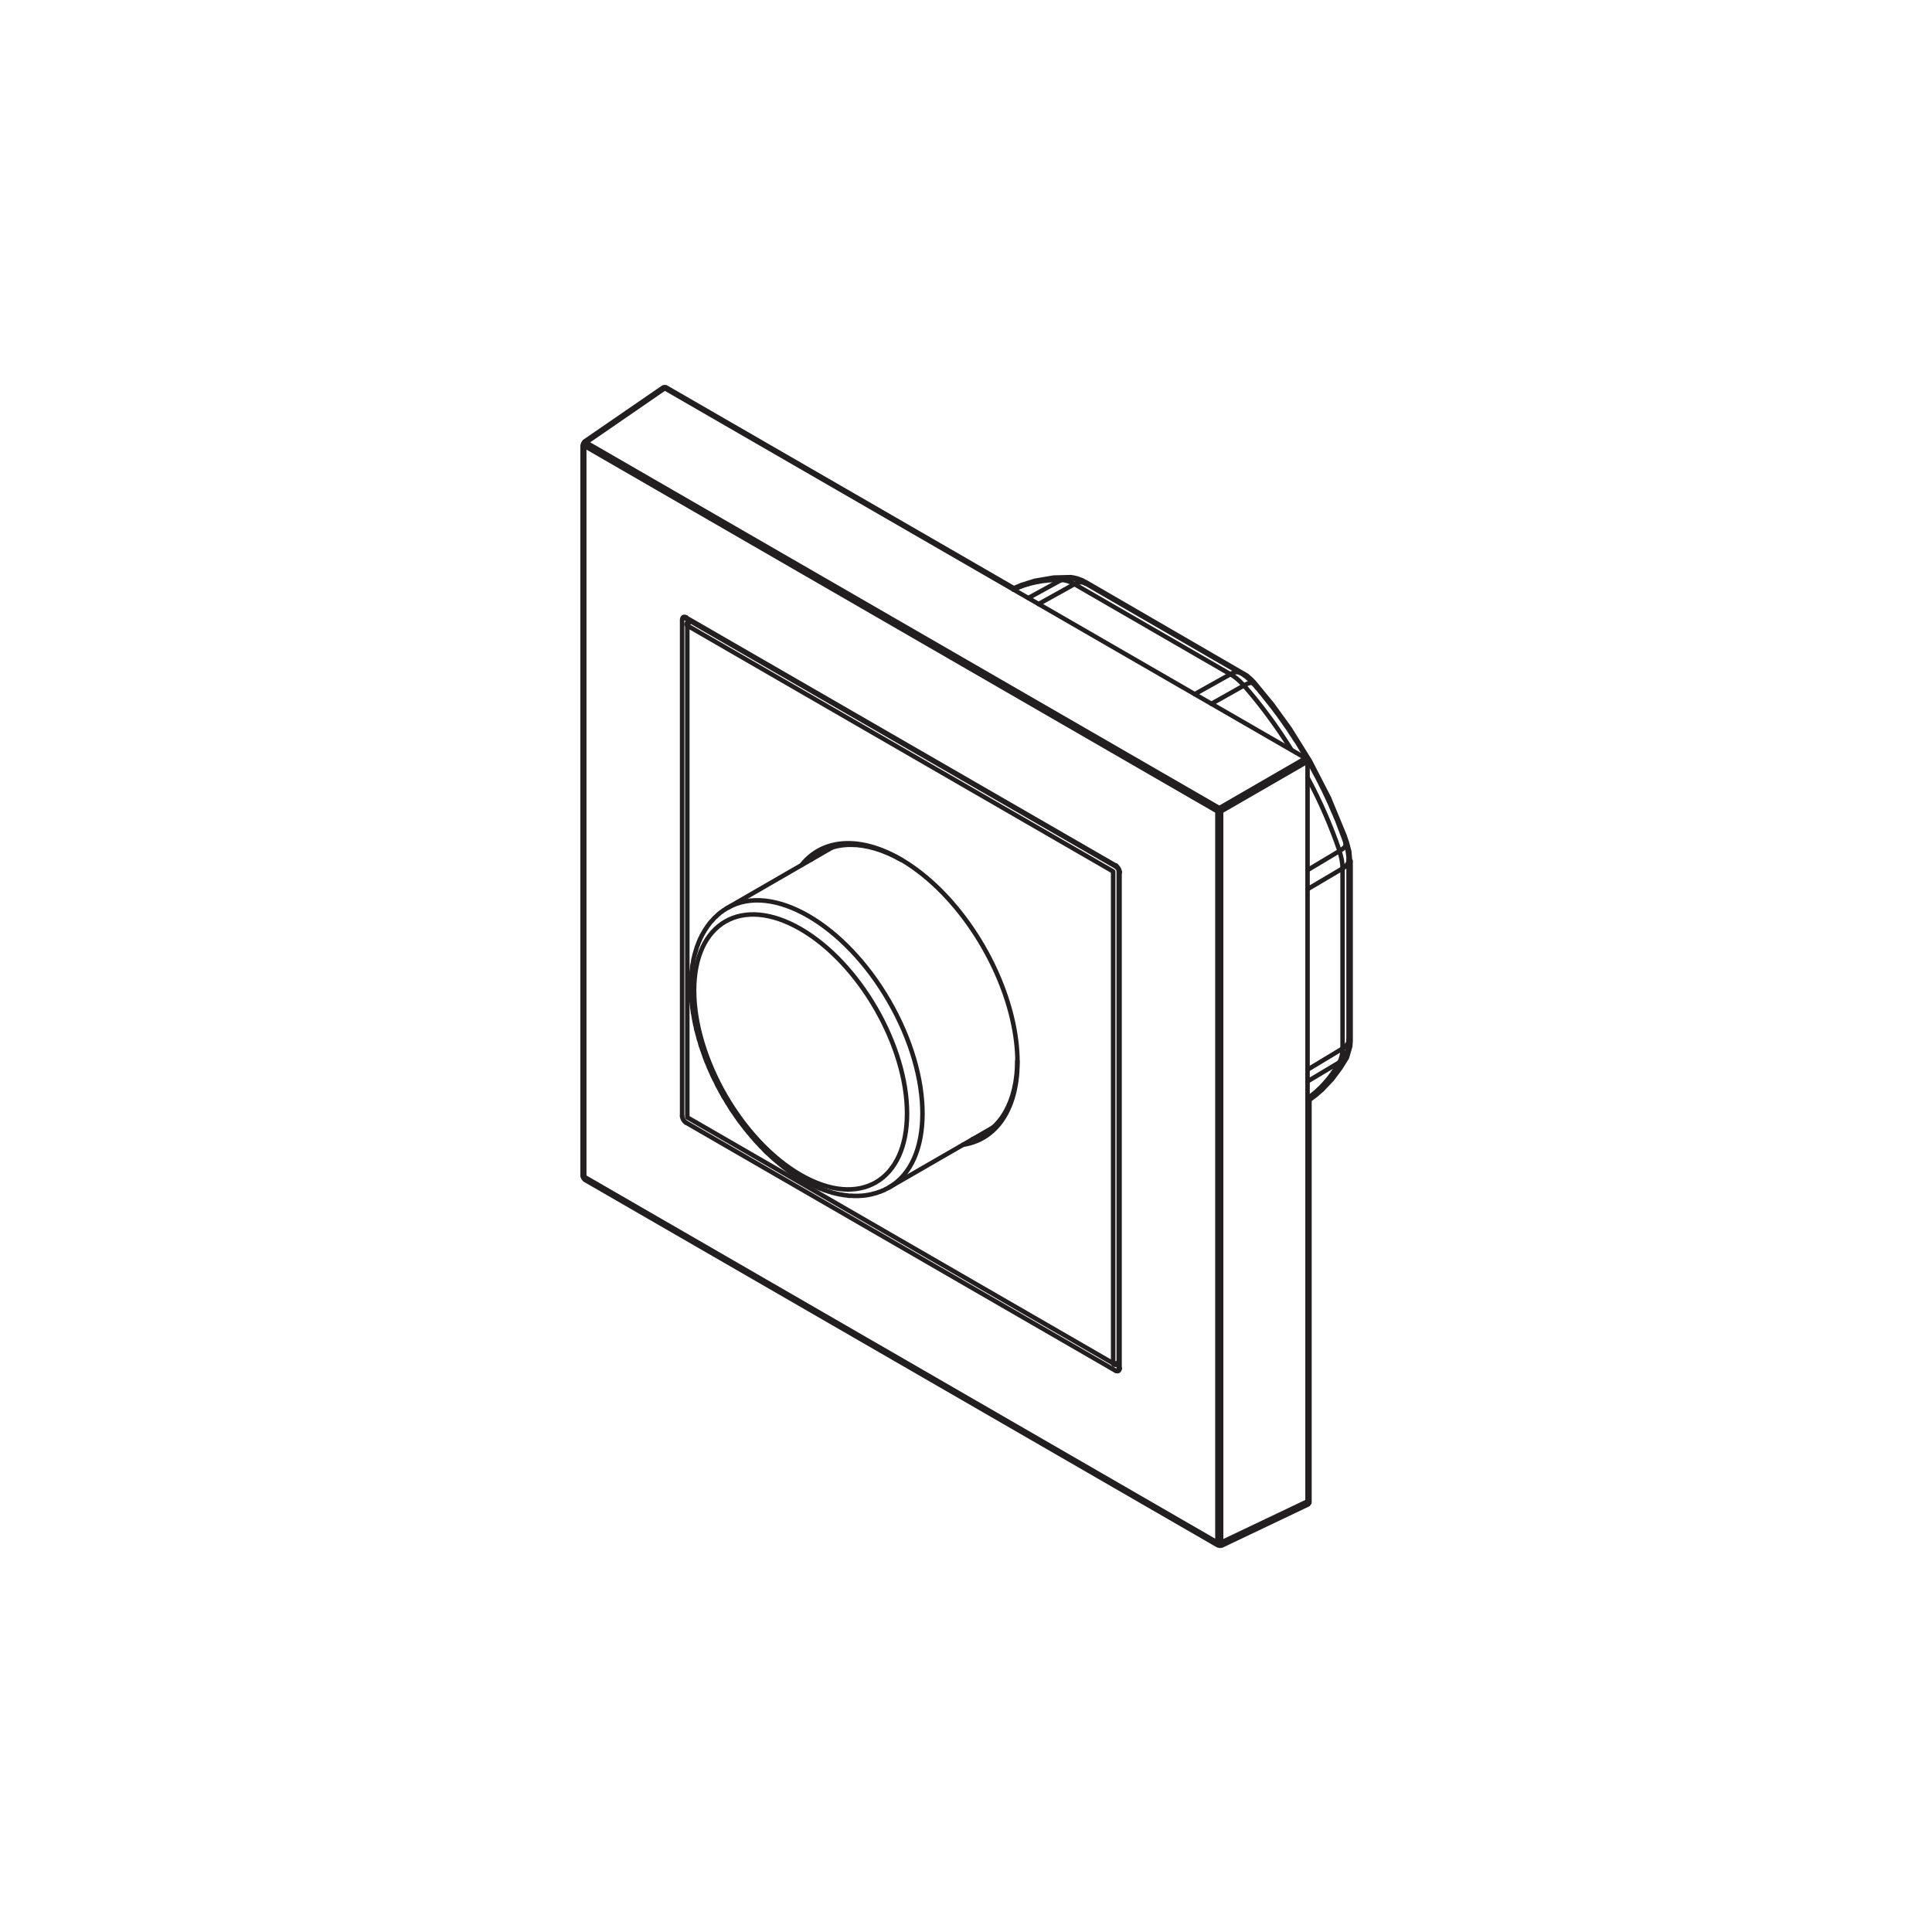
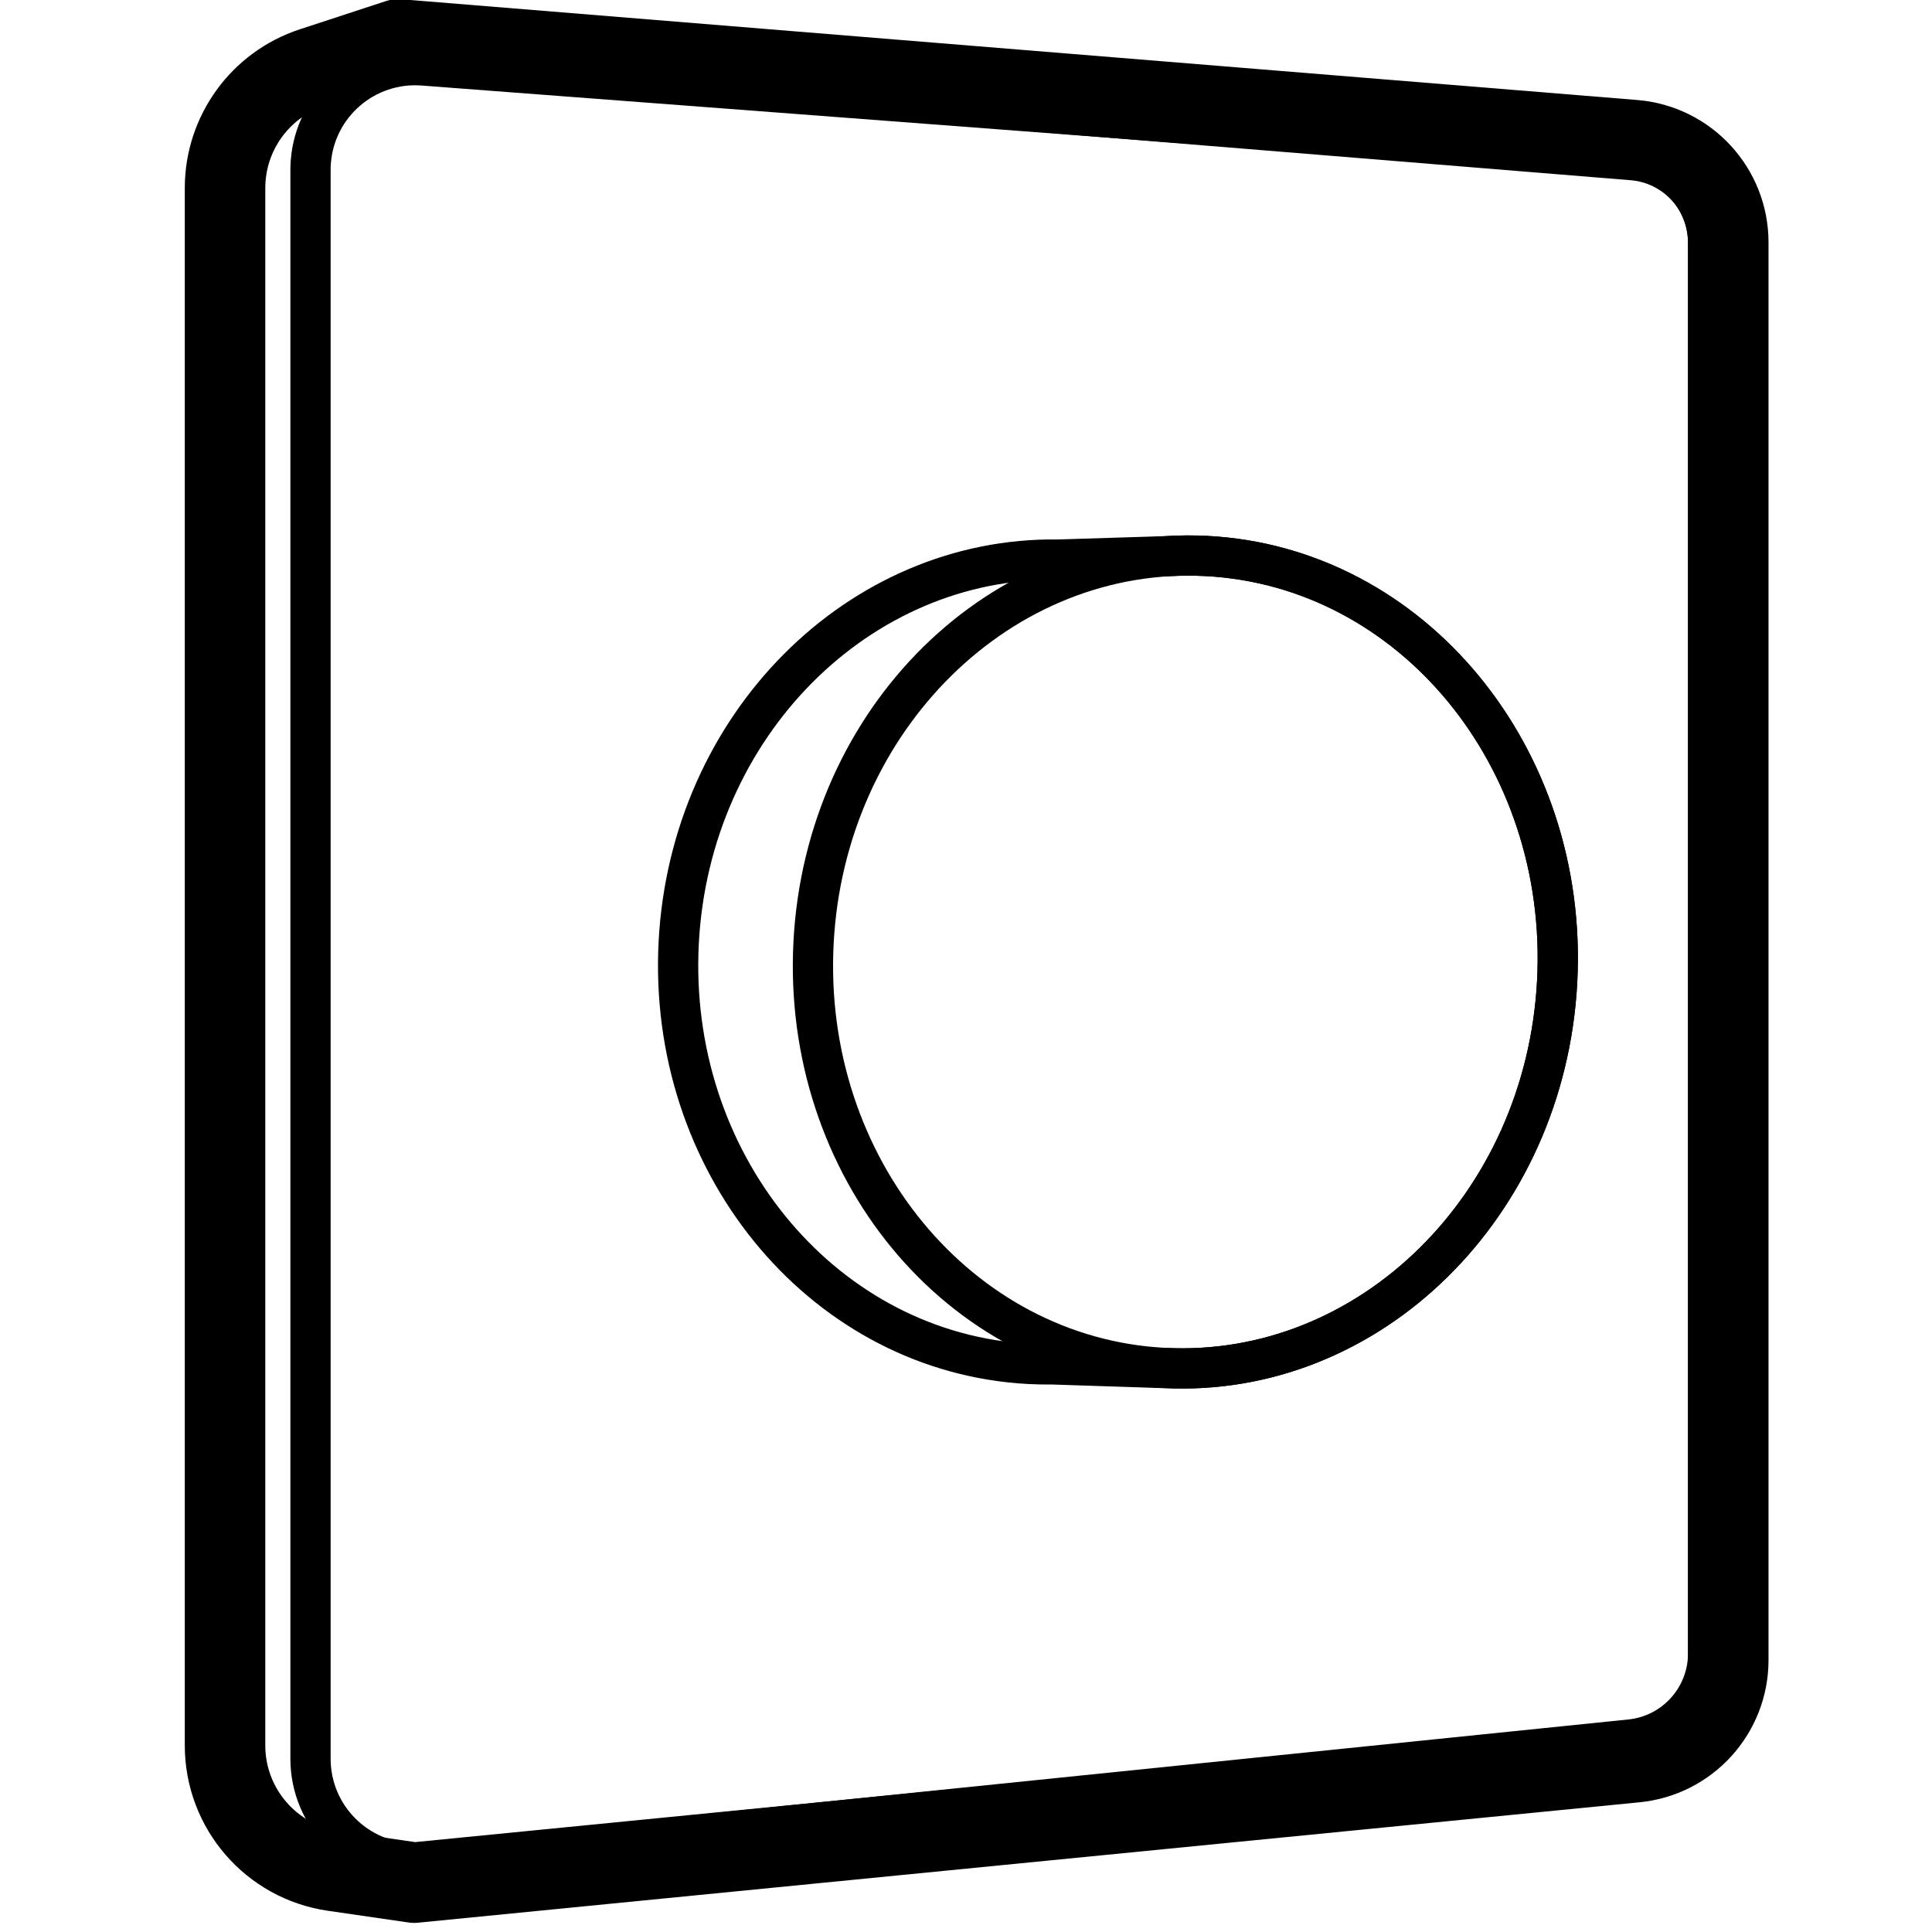
- <svg xmlns="http://www.w3.org/2000/svg" id="Layer_1" viewBox="0 0 141.73 141.73">
-   <defs>
-     <style>.cls-1{stroke-miterlimit:10;}.cls-1,.cls-2{fill:none;stroke:#231f20;stroke-width:.33px;}.cls-2{stroke-linecap:round;stroke-linejoin:round;}</style>
-   </defs>
-   <path class="cls-1" d="m99.03,63.06s0,0,0,0l-.05-.6-.15-.56s0-.01,0-.02c0,0,0,0,0,0l-.2-.59-1.14-2.76-1.39-2.7-1.49-2.39-1.26-1.74-1.34-1.63s0,0,0,0c0,0,0,0,0,0l-.21-.22-.33-.29-11.81-6.85s0,0-.01,0l-.28-.15-.39-.14-.23-.05h-.02s-.15-.03-.15-.03h-.02s-.06,0-.06,0l-1.2.03-1.4.24-.98.31-.54.23-25.53-14.74s0,0,0,0c0,0,0,0-.01,0,0,0-.01,0-.02,0-.04-.01-.08-.02-.11,0-.02,0-.04,0-.05.01l-5.79,3.98s-.02.03-.03.05c-.04.04-.07.1-.08.16,0,.01-.02.03-.02.04v53.64s.01.05.03.07c.02.06.05.11.1.15,0,.01.01.02.02.03l46.46,26.83s.03.01.05.01c0,0,0,0,.01,0,.03,0,.06.02.09.02.03,0,.05-.01.08-.02,0,0,0,0,.01,0,.01,0,.03,0,.04,0l6.34-3.02s.04-.03.05-.06c.02-.02.03-.05.04-.08,0,0,0-.01,0-.02,0,0,0,0,0-.01,0,0,0,0,0,0h0s0,0,0,0c0,0,0,0,0,0v-29.5l.47-.35.48-.42.71-.75.62-.83.35-.56.05-.1.03-.03s0-.01.01-.02l.04-.08.23-.79.03-.4s0,0,0,0c0,0,0,0,0,0,0,0,0,0,0,0v-13.2h0s0,0,0,0Z" />
-   <path class="cls-2" d="m77.84,42.54c-1.27-.02-2.44.22-3.49.7" />
-   <path class="cls-2" d="m78.33,42.42c-.17,0-.34.04-.49.13" />
-   <line class="cls-2" x1="75.44" y1="43.87" x2="77.84" y2="42.55" />
-   <line class="cls-2" x1="78.82" y1="42.85" x2="76.19" y2="44.31" />
-   <path class="cls-2" d="m78.83,42.85c-.34-.2-.68-.3-.99-.31" />
-   <path class="cls-2" d="m79.61,42.79c-.21-.12-.49-.1-.78.07" />
-   <path class="cls-2" d="m79.61,42.79s0,0,0,0" />
-   <line class="cls-2" x1="78.82" y1="42.85" x2="90.26" y2="49.46" />
-   <path class="cls-2" d="m91.04,49.38c-.21-.12-.49-.1-.78.07" />
-   <line class="cls-2" x1="87.65" y1="50.92" x2="90.26" y2="49.46" />
-   <line class="cls-2" x1="91.25" y1="50.29" x2="88.87" y2="51.63" />
-   <path class="cls-2" d="m91.25,50.29c-.31-.35-.64-.64-.99-.83" />
-   <path class="cls-2" d="m91.94,50.13c-.09-.1-.34-.04-.68.15" />
-   <path class="cls-2" d="m91.94,50.13s0,0,0,0" />
-   <path class="cls-2" d="m94.74,55.01c-1.05-1.69-2.22-3.28-3.49-4.73" />
-   <path class="cls-2" d="m98.27,62.43c-.62-1.81-1.4-3.62-2.34-5.37" />
-   <path class="cls-2" d="m98.73,61.92s0,0,0,0" />
-   <path class="cls-2" d="m98.26,62.43c.34-.2.52-.39.47-.52" />
-   <line class="cls-2" x1="95.92" y1="63.83" x2="98.26" y2="62.43" />
-   <line class="cls-2" x1="98.49" y1="63.71" x2="95.92" y2="65.23" />
-   <path class="cls-2" d="m98.49,63.71c0-.4-.08-.83-.23-1.27" />
-   <path class="cls-2" d="m98.49,63.71c.29-.17.45-.4.45-.64" />
-   <line class="cls-2" x1="98.49" y1="63.71" x2="98.49" y2="76.92" />
-   <path class="cls-2" d="m98.93,76.27h0" />
-   <path class="cls-2" d="m98.49,76.91c.29-.17.45-.4.45-.64" />
-   <line class="cls-2" x1="95.92" y1="78.47" x2="98.49" y2="76.92" />
-   <line class="cls-2" x1="98.26" y1="77.93" x2="95.92" y2="79.33" />
-   <path class="cls-2" d="m98.26,77.92c.15-.27.23-.61.23-1.01" />
-   <path class="cls-2" d="m98.26,77.92c.15-.09.27-.22.36-.36" />
-   <path class="cls-2" d="m95.93,80.58c.94-.67,1.72-1.56,2.34-2.66" />
-   <polyline class="cls-2" points="79.59 42.78 79.52 42.74 79.46 42.71 79.39 42.67 79.32 42.64 79.25 42.62 79.17 42.58 79.09 42.56 79.02 42.53 78.94 42.51 78.86 42.49 78.82 42.47 78.77 42.46 78.73 42.46 78.69 42.46 78.65 42.45 78.6 42.44 78.55 42.43 78.51 42.43 78.47 42.42 78.42 42.42 78.38 42.42 78.33 42.42 78.2 42.42 78.07 42.42 77.94 42.42 77.8 42.42 77.68 42.43 77.54 42.44 77.42 42.45 77.28 42.46 77.16 42.47 77.03 42.49 76.9 42.51 76.77 42.52 76.64 42.54 76.52 42.57 76.39 42.58 76.26 42.61 76.14 42.63 76.02 42.67 75.89 42.69 75.77 42.73 75.65 42.76 75.53 42.79 75.4 42.84 75.29 42.87 75.17 42.91 75.04 42.95 74.92 43 74.8 43.05 74.69 43.1 74.58 43.14 74.46 43.19 74.34 43.25" />
-   <polyline class="cls-2" points="79.6 42.78 91.03 49.39 91.1 49.42 91.17 49.47 91.23 49.51 91.28 49.55 91.34 49.59 91.4 49.63 91.46 49.68 91.52 49.73 91.57 49.78 91.63 49.83 91.68 49.88 91.73 49.92 91.78 49.98 91.83 50.03 91.88 50.08 91.93 50.13" />
-   <polyline class="cls-2" points="91.93 50.14 92.07 50.29 92.2 50.45 92.35 50.61 92.48 50.78 92.62 50.94 92.74 51.1 92.88 51.27 93.01 51.44 93.14 51.6 93.27 51.77 93.4 51.93 93.53 52.11 93.66 52.28 93.79 52.45 93.91 52.63 94.04 52.8 94.16 52.97 94.28 53.15 94.4 53.32 94.53 53.5 94.65 53.69 94.76 53.86 94.88 54.04 95 54.23 95.12 54.4 95.24 54.59 95.35 54.77 95.46 54.96 95.57 55.14 95.68 55.33 95.79 55.52 95.9 55.7 96.01 55.89 96.11 56.08 96.22 56.26 96.32 56.45 96.42 56.64 96.53 56.84 96.63 57.02 96.73 57.22 96.83 57.41 96.92 57.6 97.02 57.8 97.12 57.99 97.21 58.19 97.3 58.38 97.39 58.57 97.48 58.77 97.57 58.96 97.65 59.15 97.74 59.36 97.82 59.55 97.91 59.74 97.99 59.95 98.08 60.14 98.15 60.33 98.23 60.54 98.3 60.73 98.38 60.93 98.45 61.13 98.53 61.33 98.6 61.52 98.67 61.72 98.73 61.92" />
-   <polyline class="cls-2" points="98.93 76.27 98.93 63.07 98.93 63 98.93 62.92 98.93 62.85 98.92 62.77 98.91 62.7 98.9 62.63 98.89 62.55 98.88 62.48 98.87 62.41 98.85 62.34 98.83 62.27 98.82 62.2 98.8 62.13 98.78 62.06 98.76 61.99 98.73 61.93" />
-   <polyline class="cls-2" points="98.93 76.28 98.93 76.36 98.93 76.44 98.93 76.51 98.92 76.59 98.91 76.67 98.89 76.75 98.88 76.83 98.87 76.91 98.84 76.99 98.83 77.07 98.81 77.11 98.8 77.15 98.78 77.19 98.77 77.24 98.75 77.27 98.73 77.31 98.72 77.35 98.7 77.4 98.68 77.44 98.66 77.48 98.64 77.52 98.61 77.56 98.56 77.67 98.49 77.78 98.42 77.9 98.35 78.01 98.28 78.12 98.21 78.23 98.13 78.33 98.06 78.44 97.98 78.55 97.91 78.65 97.83 78.75 97.76 78.85 97.67 78.95 97.6 79.06 97.51 79.15 97.43 79.25 97.34 79.34 97.25 79.43 97.17 79.53 97.07 79.62 96.99 79.7 96.9 79.8 96.8 79.88 96.71 79.97 96.62 80.05 96.52 80.13 96.42 80.21 96.32 80.29 96.22 80.37 96.12 80.45 96.02 80.52 95.92 80.59" />
-   <line class="cls-2" x1="81.85" y1="100.56" x2="50.32" y2="82.35" />
-   <path class="cls-2" d="m50.33,45.3s.01.08.04.09" />
-   <path class="cls-2" d="m81.85,63.49s.01.08.04.09" />
-   <line class="cls-2" x1="50.32" y1="45.3" x2="81.85" y2="63.5" />
-   <path class="cls-2" d="m82.08,63.9s.02.06.06.08" />
-   <path class="cls-2" d="m82.08,100.31s.02.06.06.08" />
-   <line class="cls-2" x1="82.13" y1="63.99" x2="82.13" y2="100.4" />
-   <path class="cls-2" d="m82.14,63.99c0-.18-.13-.4-.28-.49" />
-   <path class="cls-2" d="m81.85,100.55c.16.09.28.02.28-.16" />
-   <line class="cls-2" x1="50.04" y1="81.87" x2="50.04" y2="45.46" />
-   <path class="cls-2" d="m50.33,45.29c-.16-.09-.28-.02-.28.16" />
-   <path class="cls-2" d="m50.04,81.86c0,.18.13.4.28.49" />
-   <polyline class="cls-2" points="89.31 113.16 89.31 59.52 42.86 32.7 42.86 86.33 89.31 113.16" />
-   <path class="cls-2" d="m89.45,59.27c-.07.05-.13.15-.13.24" />
-   <line class="cls-2" x1="42.99" y1="32.46" x2="89.45" y2="59.28" />
-   <path class="cls-2" d="m43,32.45c-.07.05-.13.15-.13.24" />
-   <path class="cls-2" d="m42.81,32.61s.02.06.06.08" />
-   <path class="cls-2" d="m42.81,86.25s.02.06.06.08" />
-   <path class="cls-2" d="m42.86,86.34s.01.08.04.09" />
-   <path class="cls-2" d="m89.31,113.15s.01.08.04.09" />
-   <path class="cls-2" d="m89.31,113.15c.07.04.2.04.27,0" />
-   <line class="cls-2" x1="89.58" y1="59.52" x2="89.58" y2="113.16" />
-   <path class="cls-2" d="m89.31,59.51c.07.04.2.04.27,0" />
-   <path class="cls-2" d="m89.54,113.25s.05-.05.05-.09" />
-   <path class="cls-2" d="m89.59,59.51c0-.09-.07-.2-.14-.24" />
-   <path class="cls-2" d="m43,32.45s-.08-.02-.11,0" />
-   <path class="cls-2" d="m95.87,110.23s.05-.05.05-.09" />
-   <line class="cls-2" x1="89.58" y1="113.16" x2="95.92" y2="110.14" />
-   <path class="cls-2" d="m48.77,28.48s-.08-.03-.1,0" />
-   <line class="cls-2" x1="48.77" y1="28.48" x2="95.78" y2="55.62" />
-   <path class="cls-2" d="m95.92,55.86c0-.09-.06-.2-.14-.24" />
-   <line class="cls-2" x1="95.92" y1="55.86" x2="95.92" y2="110.14" />
-   <line class="cls-2" x1="95.92" y1="55.86" x2="89.58" y2="59.52" />
-   <line class="cls-2" x1="89.45" y1="59.28" x2="95.78" y2="55.62" />
-   <line class="cls-2" x1="48.77" y1="28.48" x2="42.99" y2="32.46" />
-   <line class="cls-2" x1="50.36" y1="45.4" x2="81.89" y2="63.59" />
-   <polyline class="cls-2" points="81.89 63.59 81.9 63.6 81.91 63.61 81.92 63.61 81.92 63.62 81.93 63.63 81.94 63.64 81.95 63.65 81.96 63.65 81.97 63.66 81.97 63.67 81.98 63.69 81.99 63.7 82 63.7 82.01 63.72 82.02 63.73 82.02 63.75 82.03 63.75 82.03 63.76 82.04 63.78 82.04 63.79 82.05 63.81 82.05 63.81 82.06 63.83 82.06 63.84 82.06 63.85 82.07 63.86 82.07 63.87 82.07 63.88 82.07 63.89 82.07 63.9 82.07 63.91 82.07 100.31 82.07 100.32 82.07 100.33 82.07 100.34" />
-   <polyline class="cls-2" points="50.34 45.38 50.35 45.38 50.35 45.39 50.35 45.39 50.36 45.4" />
-   <line class="cls-2" x1="42.8" y1="32.62" x2="42.8" y2="86.26" />
-   <line class="cls-2" x1="42.9" y1="86.43" x2="89.36" y2="113.25" />
-   <path class="cls-2" d="m89.35,113.24c.06.03.13.04.18,0" />
-   <path class="cls-2" d="m42.81,86.25c0,.07.04.14.1.17" />
-   <path class="cls-2" d="m42.89,32.45c-.05.04-.09.1-.09.16" />
-   <line class="cls-2" x1="95.88" y1="110.24" x2="89.54" y2="113.26" />
-   <line class="cls-2" x1="48.67" y1="28.47" x2="42.88" y2="32.45" />
-   <path class="cls-2" d="m66.12,63.08c-2.6-1.47-5.04-1.48-6.62-.02" />
-   <path class="cls-2" d="m71.34,83.57c2.06-.64,3.27-2.76,3.29-5.74" />
-   <path class="cls-2" d="m70.64,83.98c2.98-.45,4.51-3.63,3.85-8.01-.66-4.38-3.37-9.08-6.83-11.84-3.46-2.76-6.98-3.03-8.86-.67" />
-   <polyline class="cls-2" points="81.66 100.01 50.42 81.97 50.42 45.89 81.66 63.93 81.66 100.01" />
-   <path class="cls-2" d="m81.91,100.09s.04-.05.04-.09" />
-   <path class="cls-2" d="m81.67,100c.08.04.2.04.28,0" />
-   <path class="cls-2" d="m81.67,100s.01.08.04.09" />
-   <line class="cls-2" x1="82.07" y1="99.94" x2="81.95" y2="100.01" />
-   <path class="cls-2" d="m50.57,45.64s-.07-.03-.1-.01" />
-   <line class="cls-2" x1="50.57" y1="45.65" x2="50.68" y2="45.58" />
-   <path class="cls-2" d="m50.37,45.8s.02.06.06.08" />
-   <path class="cls-2" d="m50.57,45.64c-.08.04-.14.15-.14.24" />
-   <path class="cls-2" d="m81.71,100.09c.06.04.14.04.2,0" />
-   <line class="cls-2" x1="82.07" y1="100.01" x2="81.91" y2="100.1" />
-   <line class="cls-2" x1="50.62" y1="45.55" x2="50.46" y2="45.64" />
-   <path class="cls-2" d="m50.47,45.63c-.06.04-.1.1-.1.17" />
-   <path class="cls-2" d="m65.22,87.11c3.27-1.89,3.27-8.01,0-13.67-3.27-5.66-8.57-8.72-11.84-6.84" />
-   <path class="cls-2" d="m50.92,72.66c0,4.98,3.5,11.04,7.81,13.53,4.31,2.49,7.81.47,7.81-4.51,0-4.98-3.5-11.04-7.81-13.53-4.31-2.49-7.81-.47-7.81,4.51" />
-   <polyline class="cls-2" points="61.04 62.17 53.37 66.6 53.29 66.64 53.21 66.7 53.13 66.75 53.05 66.8 52.98 66.86 52.9 66.91 52.82 66.97 52.75 67.03 52.67 67.1 52.6 67.16 52.54 67.23 52.46 67.29 52.39 67.36 52.33 67.43 52.27 67.5 52.2 67.57 52.13 67.65 52.07 67.72 52.01 67.8 51.96 67.87 51.9 67.95 51.84 68.04 51.79 68.12 51.73 68.2 51.68 68.29 51.63 68.37 51.58 68.46 51.53 68.55 51.48 68.63 51.44 68.73 51.39 68.82 51.35 68.91 51.31 69 51.27 69.1 51.23 69.19 51.2 69.29 51.16 69.38 51.12 69.48 51.09 69.59 51.06 69.69 51.03 69.79 51 69.89 50.97 69.99 50.94 70.1 50.92 70.2 50.89 70.31 50.87 70.41 50.85 70.52 50.84 70.63 50.81 70.74 50.79 70.85 50.78 70.96 50.77 71.08 50.75 71.19 50.74 71.3 50.73 71.41 50.72 71.52 50.71 71.64 50.7 71.76 50.7 71.88 50.69 71.99 50.69 72.1 50.68 72.22 50.68 72.35 50.68 72.47 50.69 72.58 50.69 72.7 50.7 72.83 50.7 72.95 50.71 73.07 50.72 73.19 50.73 73.32 50.73 73.44 50.75 73.56 50.76 73.69 50.78 73.81 50.79 73.93 50.81 74.06 50.83 74.19 50.84 74.31 50.87 74.44 50.89 74.56 50.91 74.69 50.94 74.83 50.96 74.95 50.99 75.08 51.01 75.2 51.05 75.33 51.07 75.47 51.1 75.59 51.14 75.72 51.17 75.85 51.21 75.98 51.24 76.11 51.27 76.24 51.32 76.37 51.36 76.49 51.39 76.63 51.43 76.76 51.48 76.88 51.52 77.02 51.57 77.14 51.61 77.27 51.66 77.4 51.7 77.53 51.75 77.66 51.8 77.79 51.85 77.92 51.91 78.04 51.96 78.18 52.01 78.31 52.07 78.43 52.12 78.56 52.18 78.68 52.24 78.82 52.3 78.95 52.36 79.07 52.42 79.2 52.49 79.32 52.55 79.45 52.61 79.58 52.67 79.7 52.74 79.82 52.81 79.95 52.87 80.07 52.94 80.19 53.01 80.32 53.08 80.45 53.15 80.56 53.23 80.68 53.3 80.81 53.37 80.93 53.45 81.04 53.52 81.16 53.6 81.29 53.67 81.41 53.75 81.52 53.83 81.63 53.91 81.75 53.99 81.87 54.07 81.98 54.15 82.1 54.23 82.21 54.31 82.32 54.4 82.43 54.48 82.54 54.57 82.65 54.65 82.76 54.74 82.87 54.83 82.98 54.91 83.09 55.01 83.19 55.09 83.3 55.18 83.4 55.27 83.5 55.36 83.61 55.45 83.71 55.54 83.81 55.64 83.91 55.73 84.01 55.82 84.11 55.92 84.2 56.01 84.3 56.1 84.4 56.19 84.49 56.29 84.58 56.39 84.67 56.49 84.76 56.58 84.85 56.68 84.94 56.77 85.02 56.88 85.11 56.98 85.2 57.07 85.27 57.17 85.36 57.27 85.44 57.37 85.52 57.47 85.6 57.57 85.68 57.67 85.75 57.77 85.83 57.87 85.9 57.97 85.97 58.07 86.04 58.17 86.12 58.28 86.18 58.38 86.25 58.49 86.32 58.59 86.38 58.69 86.44 58.79 86.5 58.9 86.56 59 86.62 59.1 86.68 59.21 86.74 59.31 86.79 59.41 86.84 59.51 86.9 59.62 86.95 59.72 86.99 59.82 87.04 59.93 87.08 60.04 87.14 60.14 87.18 60.25 87.22 60.35 87.25 60.45 87.3 60.56 87.33 60.66 87.37 60.76 87.4 60.87 87.43 60.97 87.46 61.07 87.5 61.18 87.52 61.28 87.55 61.38 87.57 61.48 87.59 61.59 87.62 61.7 87.63 61.8 87.65 61.9 87.67 62 87.68 62.1 87.69 62.21 87.71 62.31 87.72 62.41 87.72 62.51 87.72 62.61 87.73 62.71 87.73 62.81 87.73 62.91 87.73 63.01 87.73 63.1 87.72 63.2 87.72 63.3 87.71 63.4 87.7 63.5 87.69 63.59 87.67 63.69 87.66 63.78 87.64 63.88 87.62 63.97 87.6 64.07 87.57 64.16 87.55 64.26 87.52 64.34 87.5 64.43 87.46 64.53 87.43 64.62 87.4 64.7 87.36 64.79 87.33 64.88 87.29 64.96 87.24 65.05 87.2 65.13 87.16 65.22 87.11 72.88 82.69" />
+ <svg xmlns="http://www.w3.org/2000/svg" width="960px" height="960px" viewBox="0 0 960 960" version="1.1">
+   <g id="Single-Dimmer" stroke="none" stroke-width="1" fill="none" fill-rule="evenodd" stroke-linejoin="round">
+     <path d="M197.902,19.575 L811.909,69.621 C825.146,70.7 836.86,76.768 845.265,85.886 C853.67,95.004 858.766,107.172 858.766,120.452 L858.766,824.881 C858.766,837.996 853.793,850.041 845.556,859.129 C837.32,868.217 825.821,874.349 812.77,875.635 L205.802,935.472 L165.766,929.657 C150.281,927.408 136.795,919.645 127.18,908.533 C117.565,897.421 111.822,882.959 111.822,867.311 L111.822,93.436 C111.822,79.819 116.197,66.973 123.807,56.471 C131.416,45.968 142.261,37.81 155.201,33.569 L197.902,19.575 Z" id="Path-106" stroke="#000000" stroke-width="40" />
+     <path d="M154.29,84.378 L154.29,873.903 C154.29,902.622 177.572,925.903 206.29,925.903 C208.059,925.903 209.827,925.813 211.587,925.633 L810.144,864.34 C832.081,862.094 848.763,843.616 848.763,821.564 L848.763,120.88 C848.763,98.395 831.44,79.707 809.02,78.004 L210.228,32.527 C181.592,30.352 156.614,51.804 154.44,80.44 C154.34,81.75 154.29,83.064 154.29,84.378 Z" id="Path-3" stroke="#000000" stroke-width="20" stroke-linecap="round" />
+     <ellipse id="Oval" stroke="#000000" stroke-width="20" stroke-linecap="round" transform="translate(589, 478) rotate(3) translate(-589, -478)" cx="589" cy="478" rx="185" ry="202" />
+     <path d="M579.884,276.373 C586.373,275.968 592.941,275.929 599.572,276.277 C701.605,281.624 779.585,376.274 773.746,487.682 C767.908,599.091 680.461,685.07 578.428,679.723 L579.467,679.767 L579.466,679.801 L522.833,677.951 C519.089,677.998 515.321,677.924 511.533,677.726 C510.048,677.648 508.569,677.552 507.094,677.437 L506.54,677.412 L506.537,677.392 C406.966,669.302 331.567,576.816 337.254,468.318 C342.91,360.383 426.716,276.596 525.91,278.054 Z" id="Combined-Shape" stroke="#000000" stroke-width="20" stroke-linecap="round" />
+   </g>
</svg>
